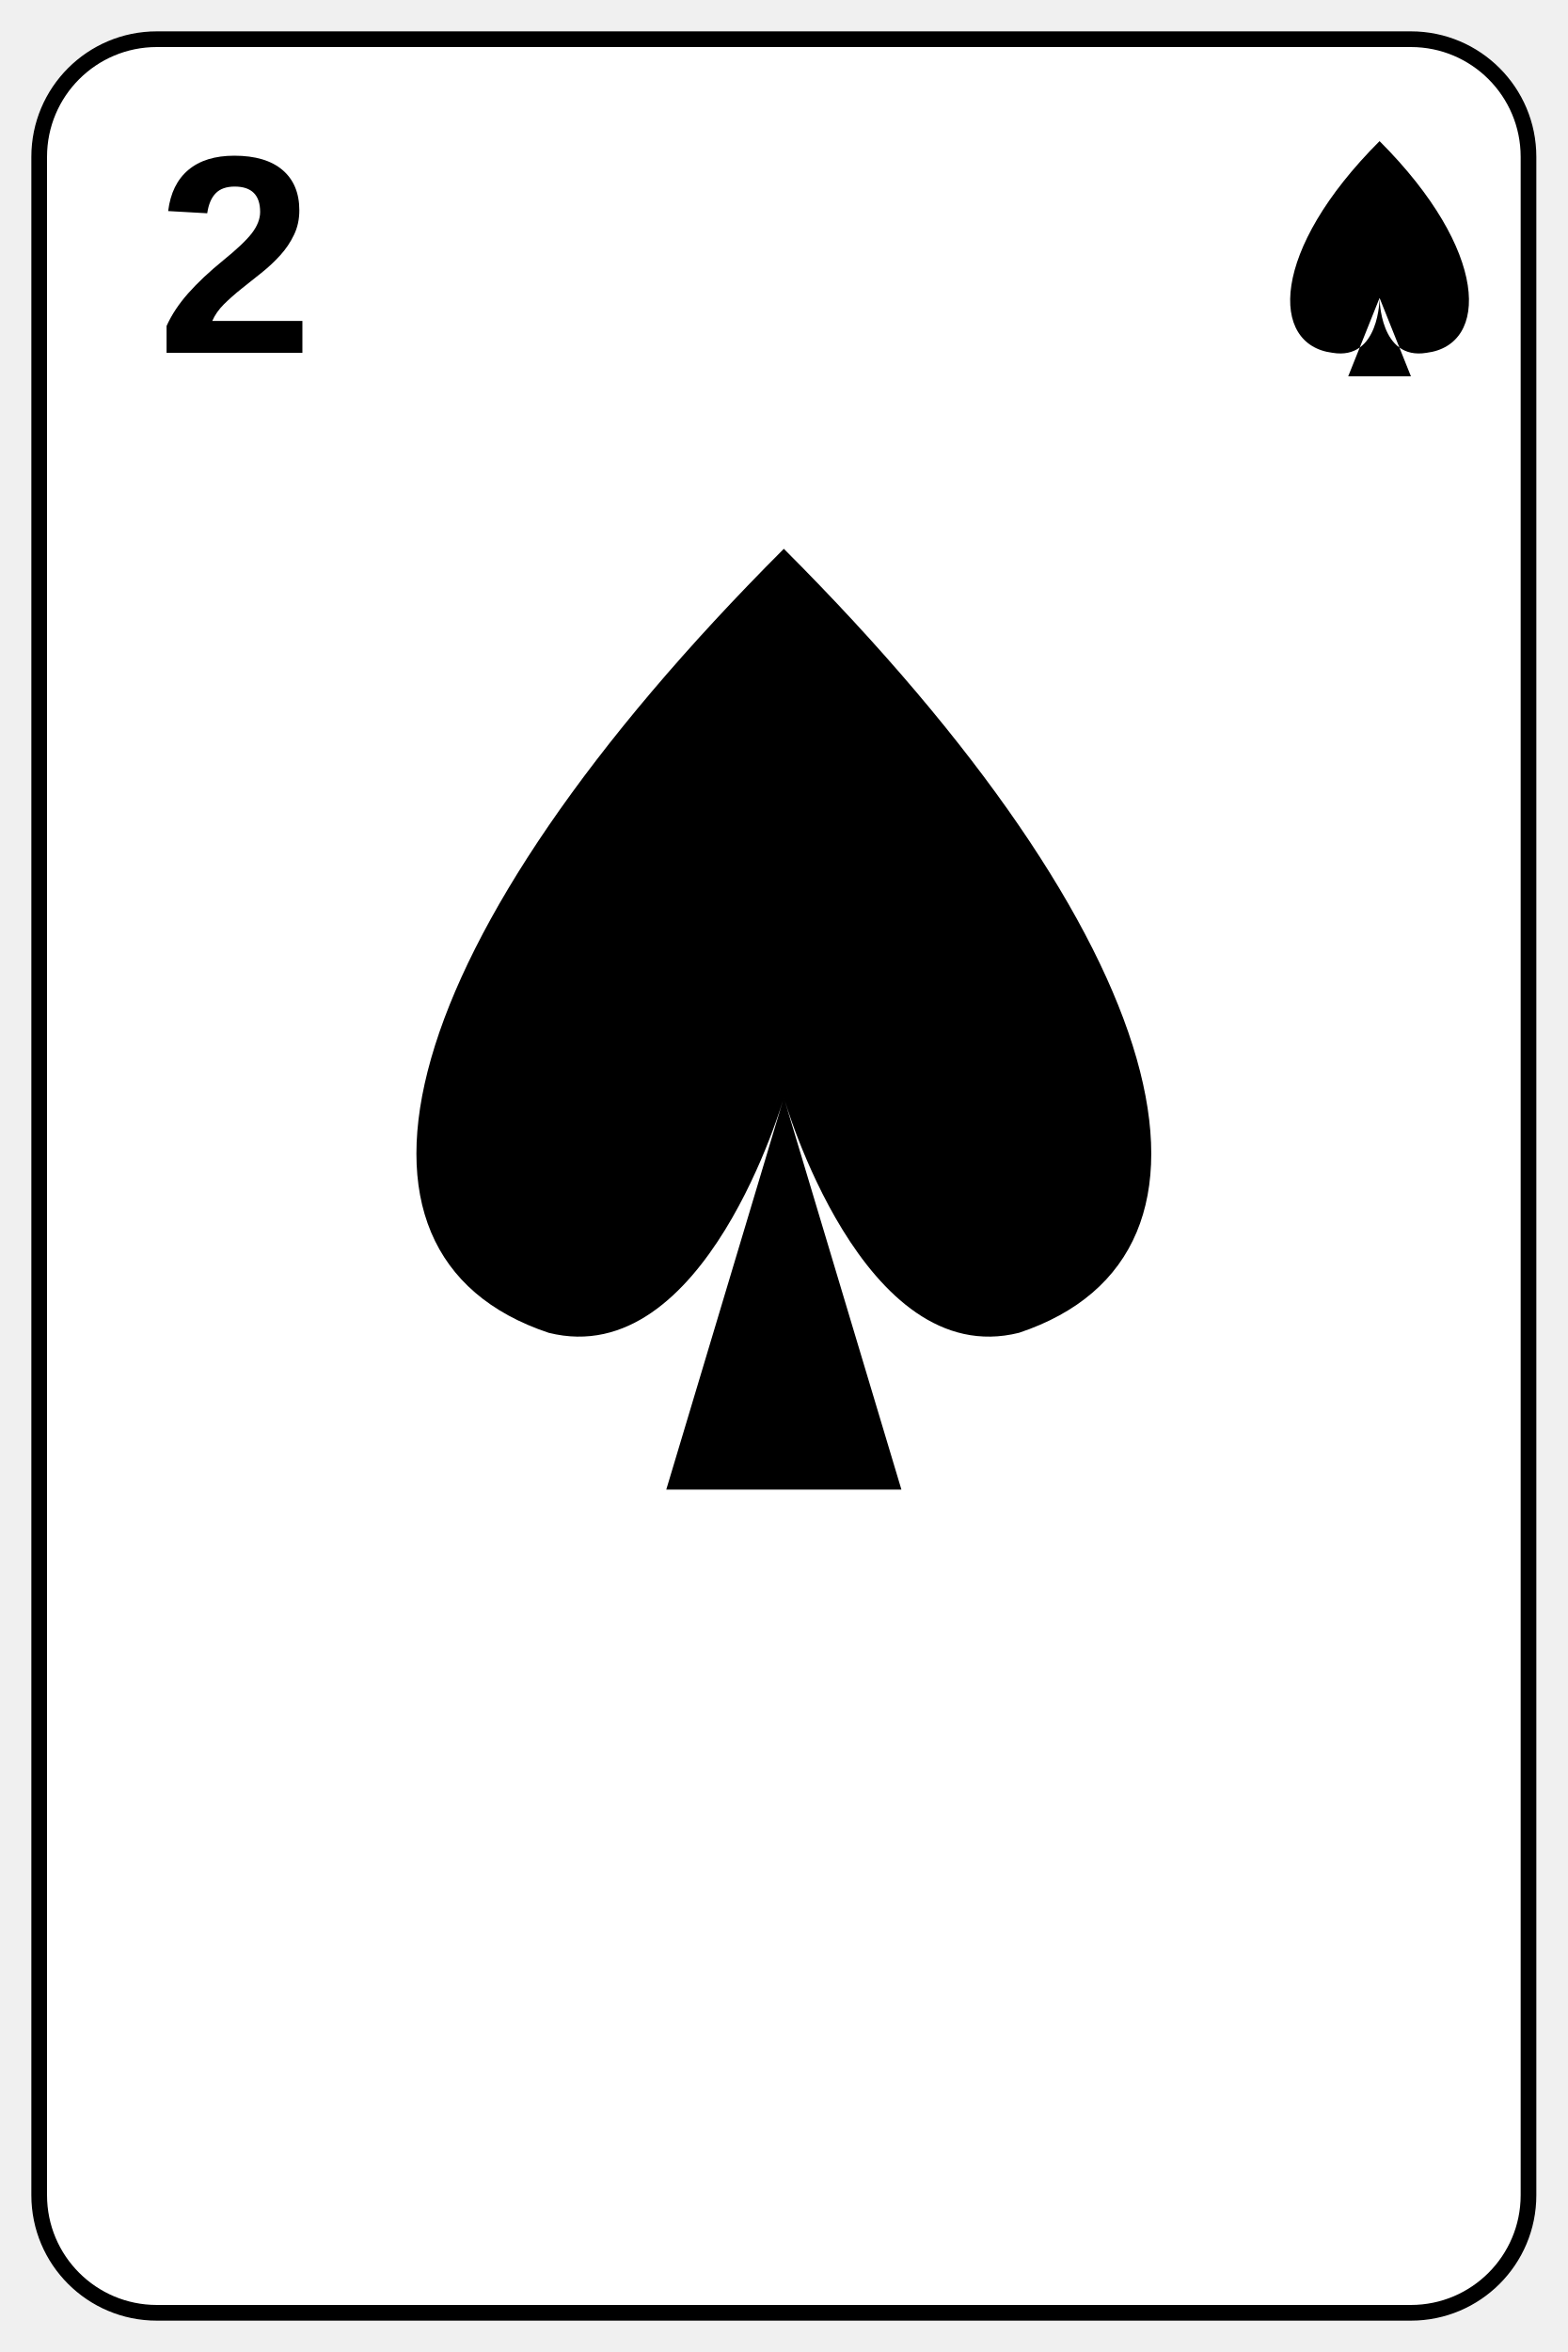
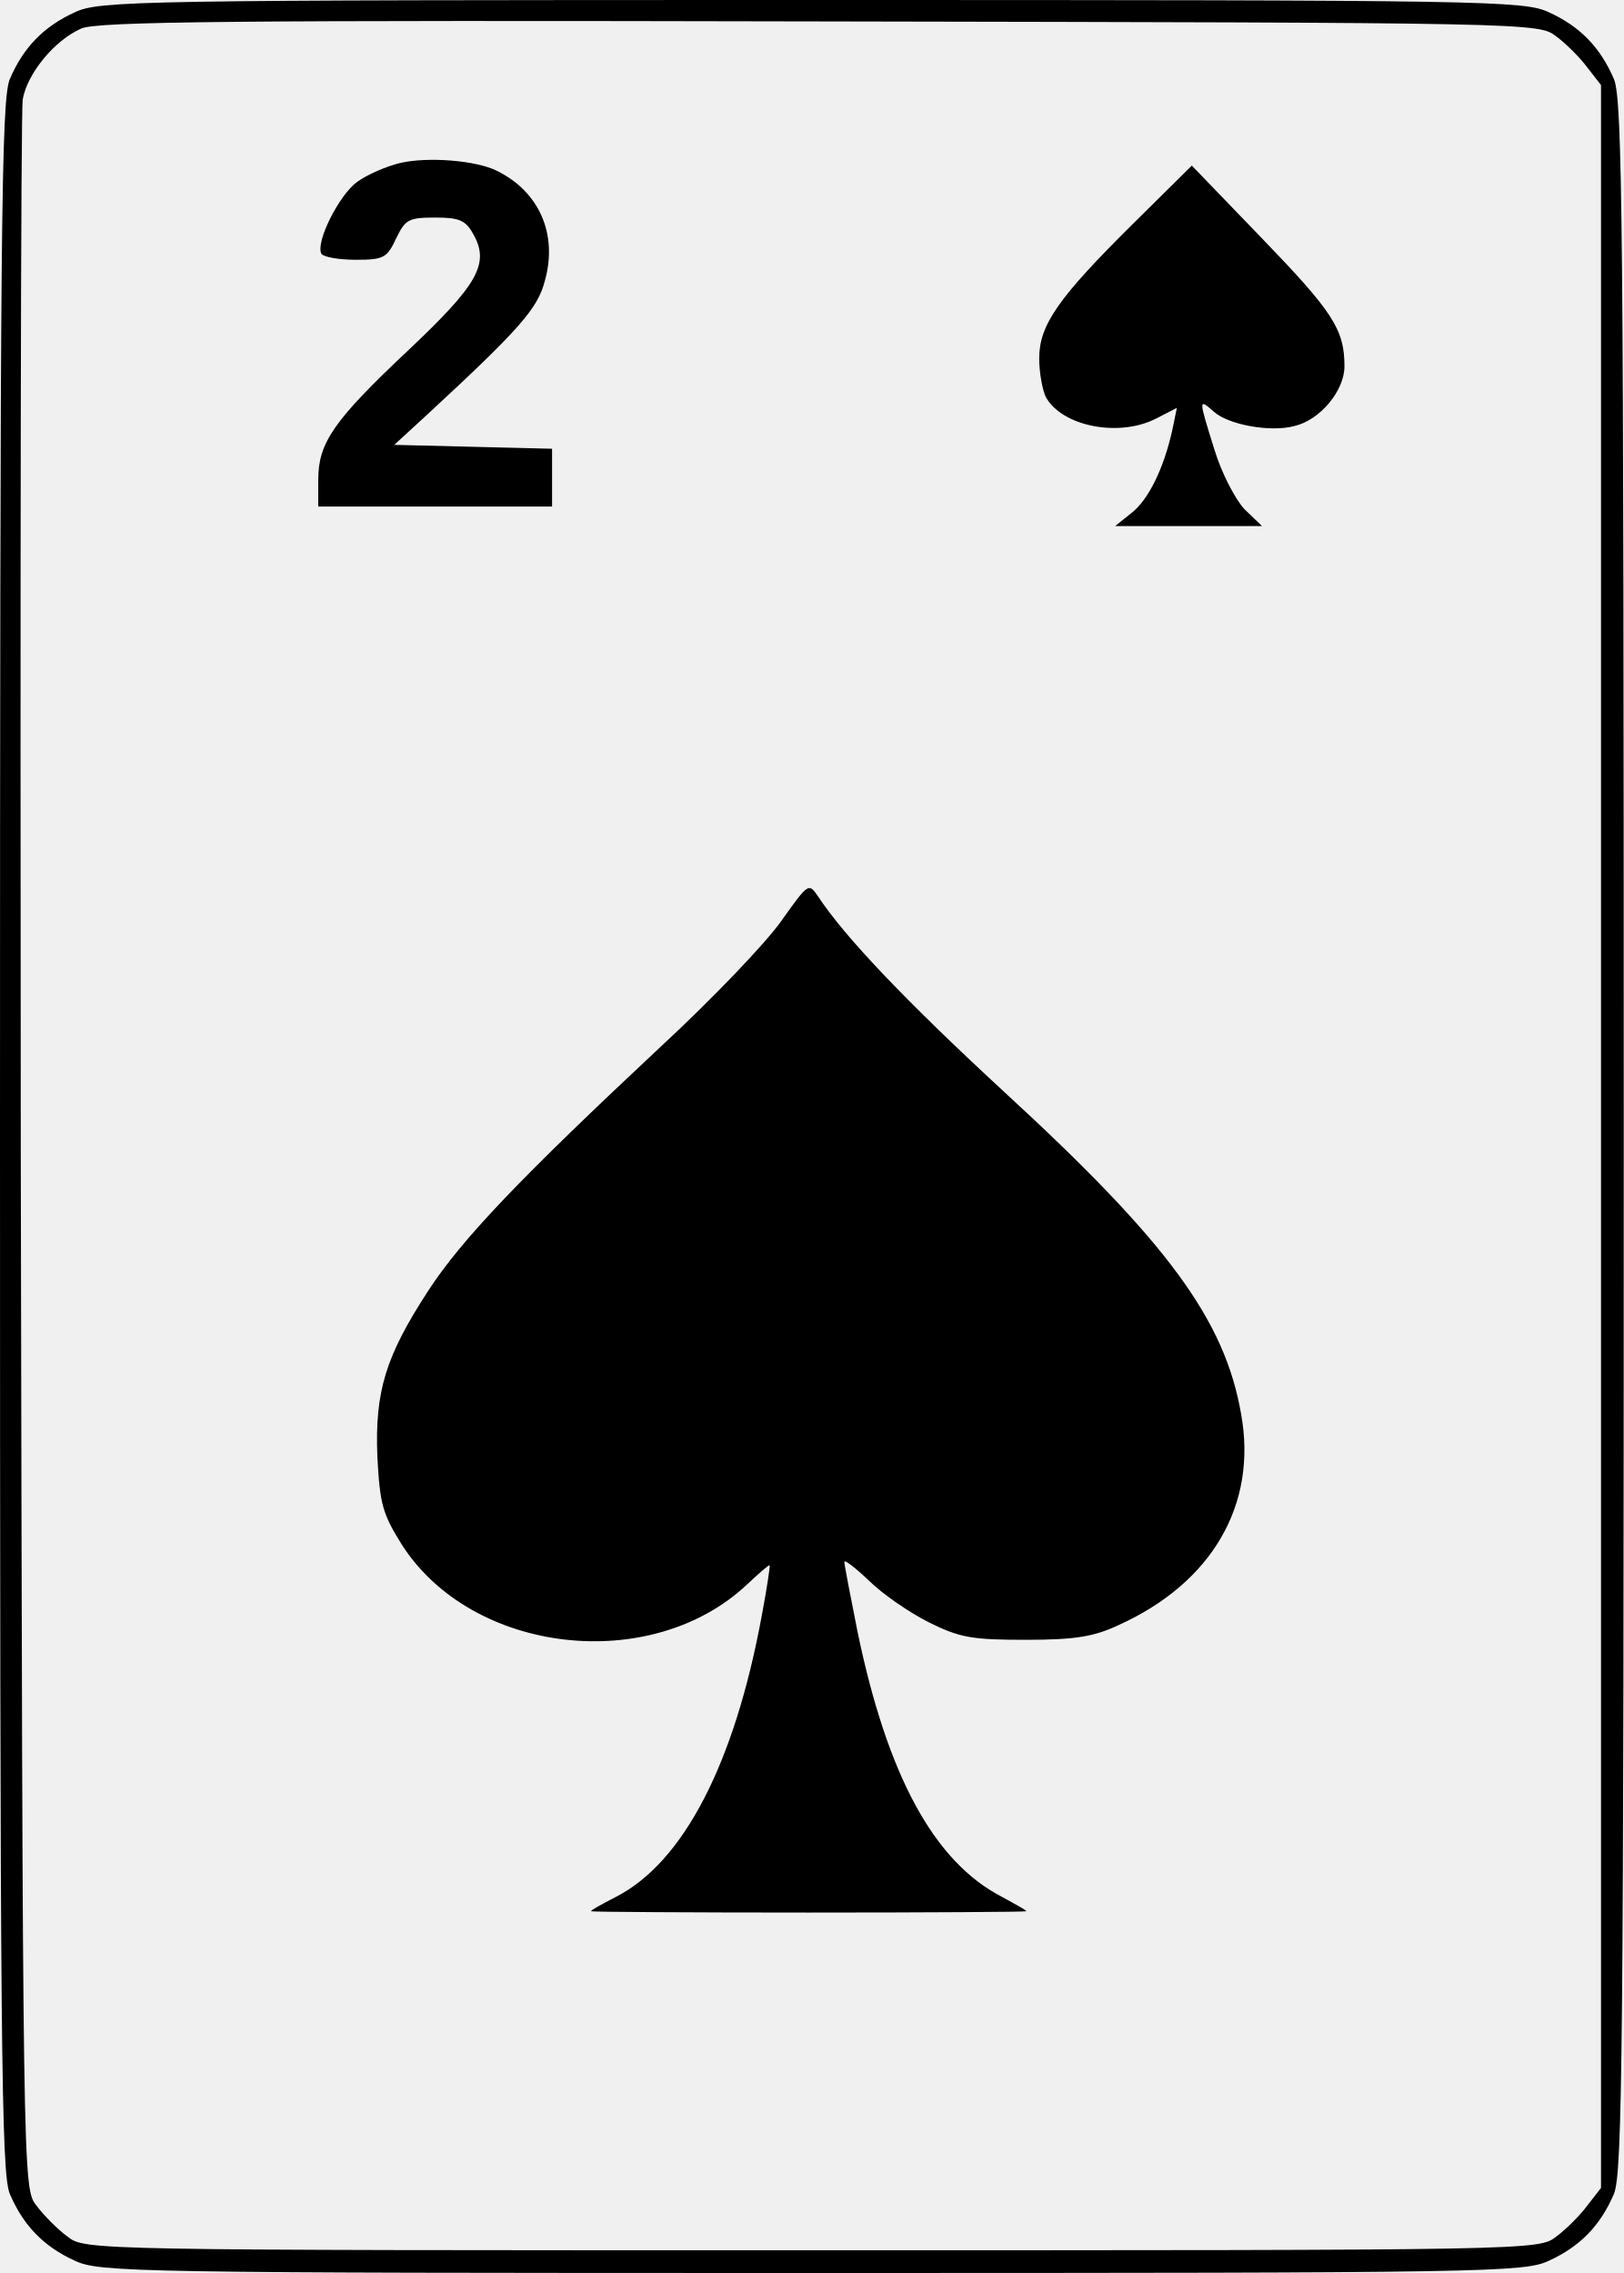
- <svg xmlns="http://www.w3.org/2000/svg" viewBox="0 0 200 300" width="200" height="300">
-   <rect x="5" y="5" width="190" height="290" rx="15" ry="15" fill="white" stroke="black" stroke-width="2" />
-   <text x="20" y="45" font-size="36" font-family="Arial, sans-serif" font-weight="bold" fill="#000000">2</text>
-   <path d="M 176,18 C 190,32 190,44 182,45 C 176,46 176,38 176,38 C 176,38 176,46 170,45 C 162,44 162,32 176,18 Z M 176,38 L 172,48 L 180,48 Z" fill="#000000" />
-   <path d="M 100,70 C 150,120 160,160 130,170 C 110,175 100,140 100,140 C 100,140 90,175 70,170 C 40,160 50,120 100,70 Z M 100,140 L 85,190 L 115,190 Z" fill="#000000" />
+ <svg xmlns="http://www.w3.org/2000/svg" version="1.0" width="250pt" height="350pt" viewBox="0 0 250 350" preserveAspectRatio="xMidYMid meet">
+   <g transform="translate(0,350) scale(0.1,-0.1)" fill="#000000" stroke="none">
+     <path d="M115 3481 c-48 -22 -79 -54 -100 -103 -13 -33 -15 -215 -15 -1628 0 -1413 2 -1595 15 -1628 21 -49 52 -81 100 -103 38 -18 92 -19 1135 -19 1043 0 1097 1 1135 19 48 22 79 54 100 103 13 33 15 215 15 1628 0 1413 -2 1595 -15 1628 -21 49 -52 81 -100 103 -38 18 -92 19 -1135 19 -1043 0 -1097 -1 -1135 -19z m2281 -37 c15 -11 37 -33 48 -48 l21 -27 0 -1619 0 -1619 -21 -27 c-11 -15 -33 -37 -48 -48 -27 -21 -32 -21 -1146 -21 -1114 0 -1119 0 -1146 21 -15 11 -37 33 -48 48 -21 27 -21 29 -24 1619 -1 876 0 1606 3 1624 7 40 49 91 90 109 24 11 232 13 1137 11 1100 -2 1107 -2 1134 -23z" />
+     <path d="M616 3249 c-21 -5 -51 -18 -66 -29 -28 -20 -65 -94 -55 -111 4 -5 27 -9 53 -9 43 0 48 3 62 33 14 29 19 32 60 32 37 0 47 -4 59 -26 25 -45 7 -77 -100 -178 -116 -109 -139 -143 -139 -200 l0 -41 180 0 180 0 0 45 0 44 -121 3 -122 3 49 45 c145 134 172 165 183 208 20 72 -9 137 -74 169 -32 16 -106 22 -149 12z" />
+     <path d="M1744 3155 c-114 -113 -144 -155 -144 -207 0 -22 5 -48 10 -59 25 -46 114 -63 171 -33 l31 16 -7 -34 c-13 -59 -37 -108 -63 -128 l-25 -20 113 0 113 0 -27 26 c-14 15 -35 55 -46 91 -25 80 -25 80 -1 59 22 -20 87 -32 124 -22 39 9 77 54 77 92 0 57 -18 84 -128 198 l-107 111 -91 -90z" />
+     <path d="M1203 2082 c-23 -33 -106 -120 -185 -193 -217 -203 -307 -297 -359 -377 -65 -100 -82 -154 -78 -255 4 -74 8 -88 38 -136 108 -168 383 -200 531 -61 18 17 33 30 35 30 1 0 -4 -35 -12 -77 -42 -229 -121 -381 -225 -434 -21 -11 -38 -20 -38 -22 0 -1 151 -2 335 -2 184 0 335 1 335 2 0 2 -17 11 -37 22 -105 54 -177 187 -223 410 -11 55 -20 102 -20 106 0 4 17 -9 38 -29 20 -20 62 -49 92 -64 48 -24 67 -27 150 -27 76 0 105 5 143 23 143 65 213 185 188 324 -25 145 -112 264 -362 494 -154 142 -248 241 -289 303 -15 22 -15 22 -57 -37z" />
+   </g>
</svg>
